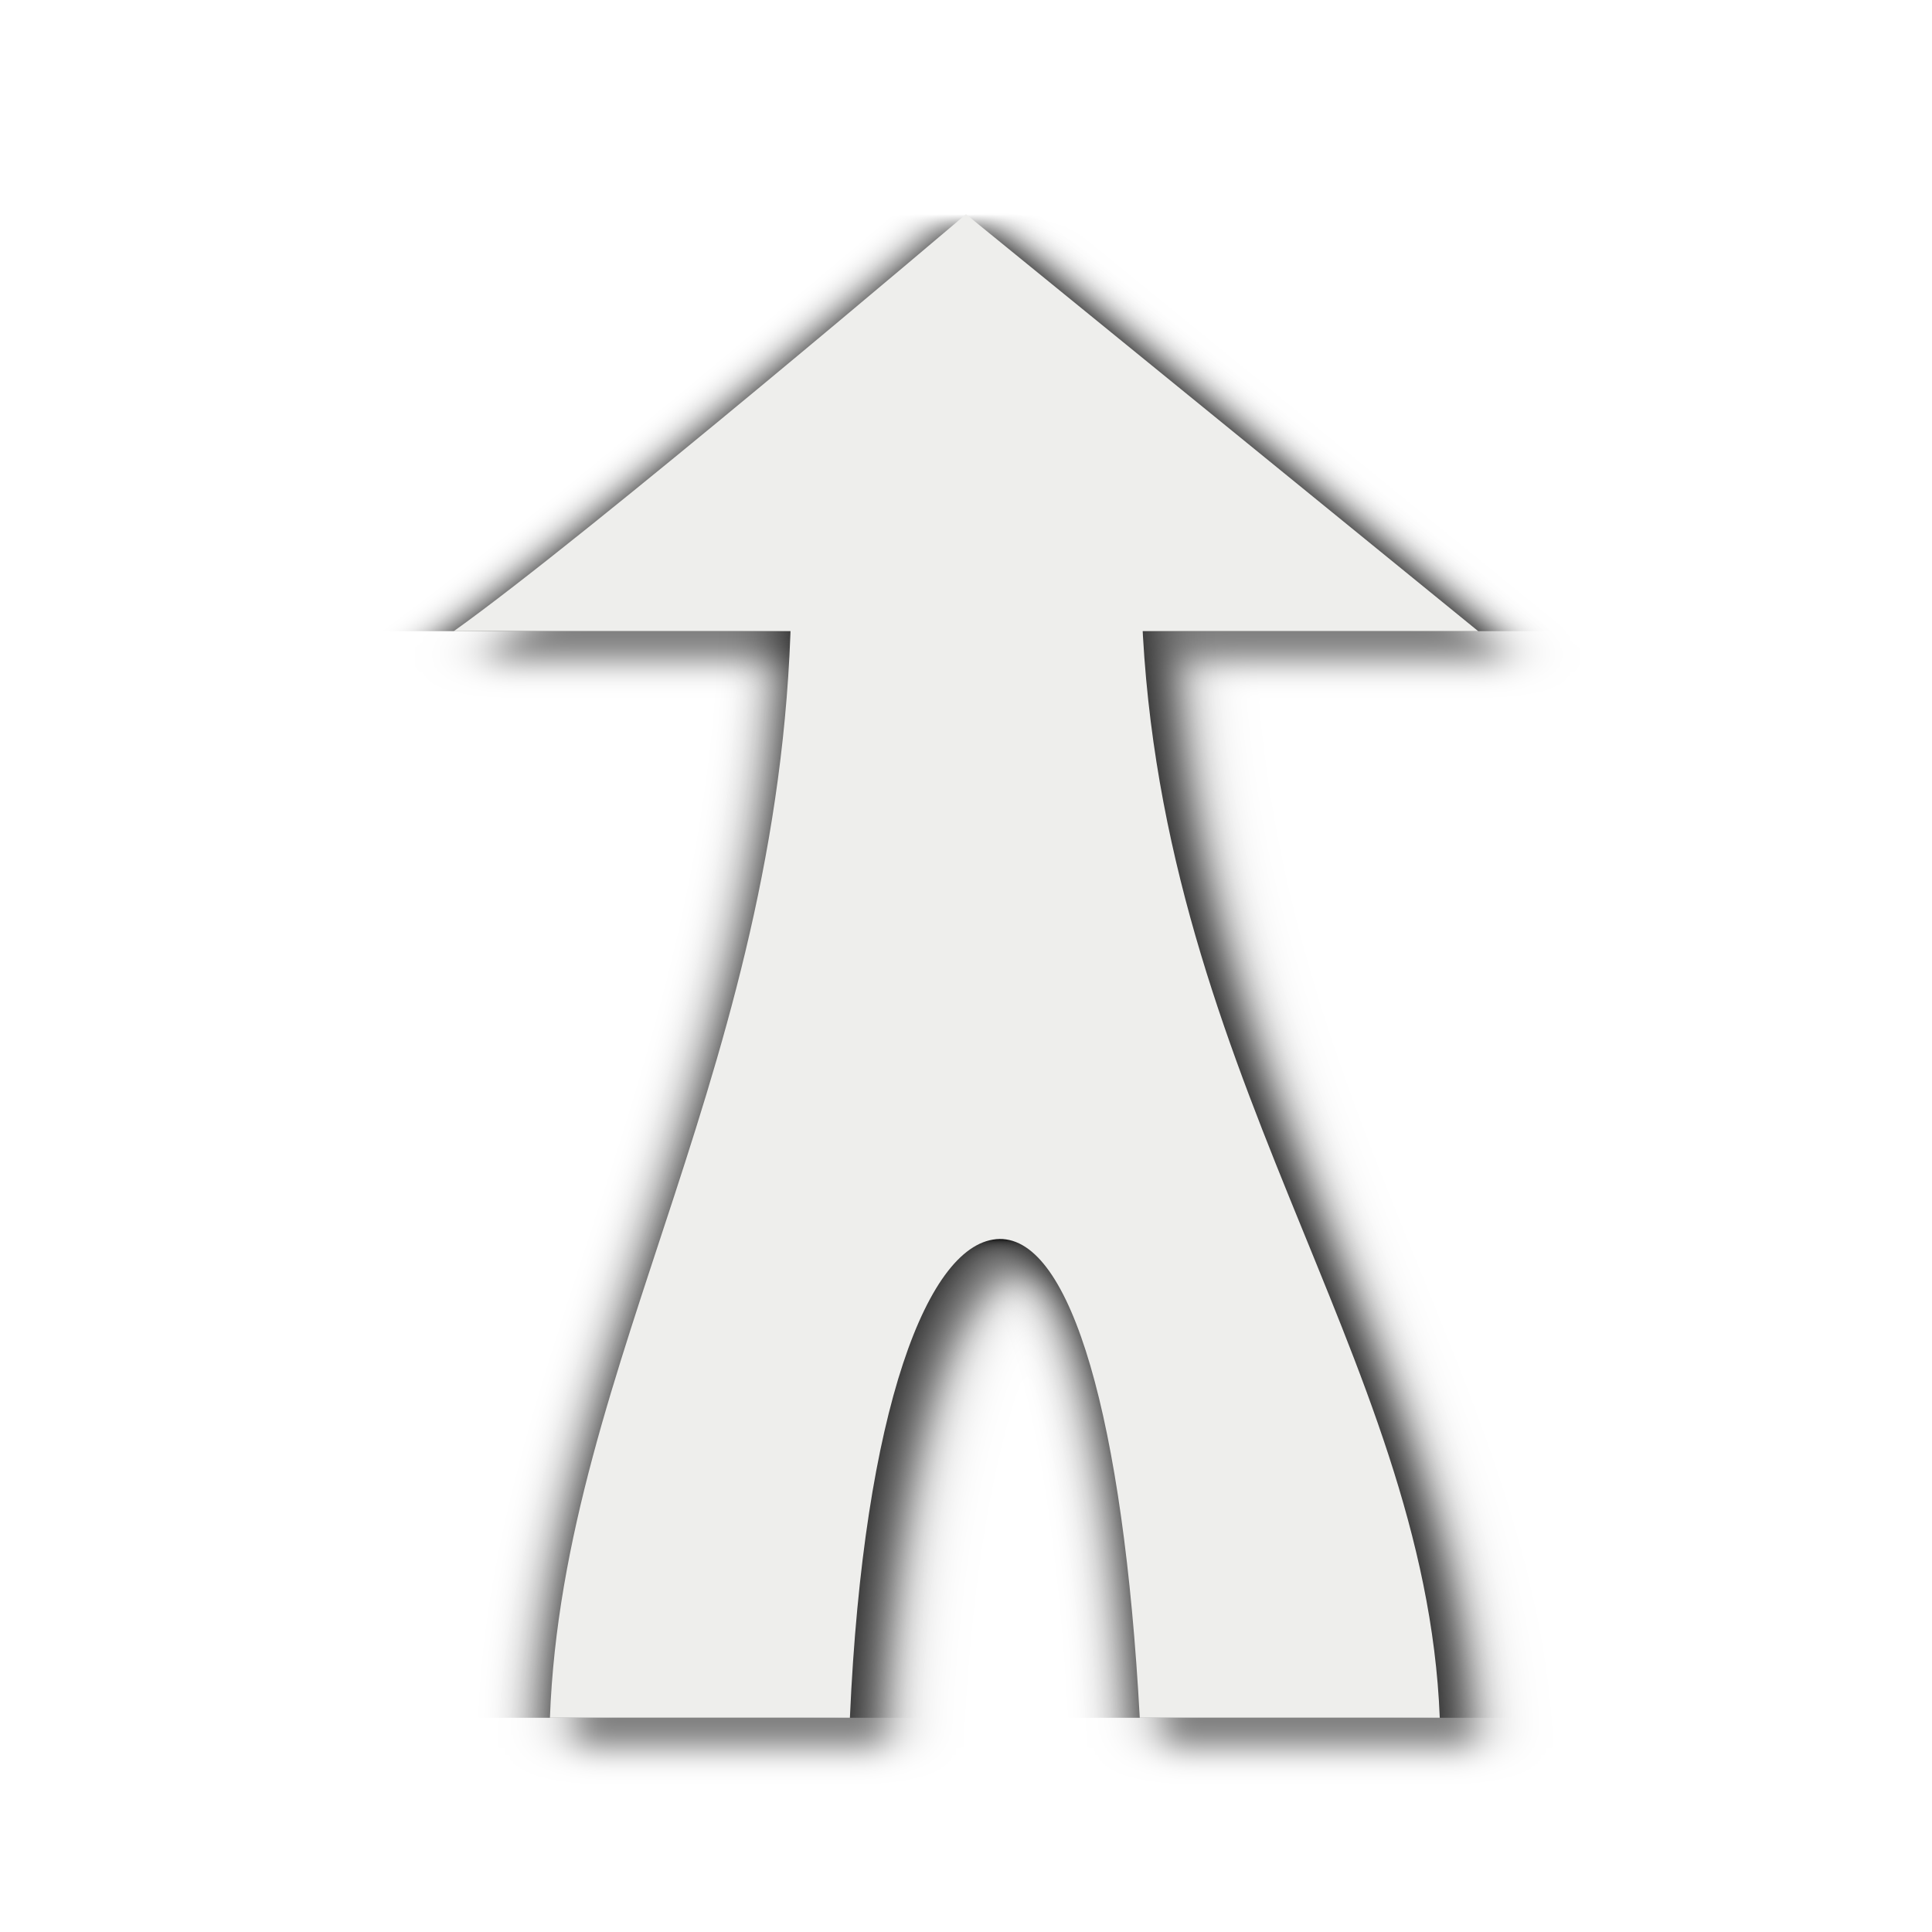
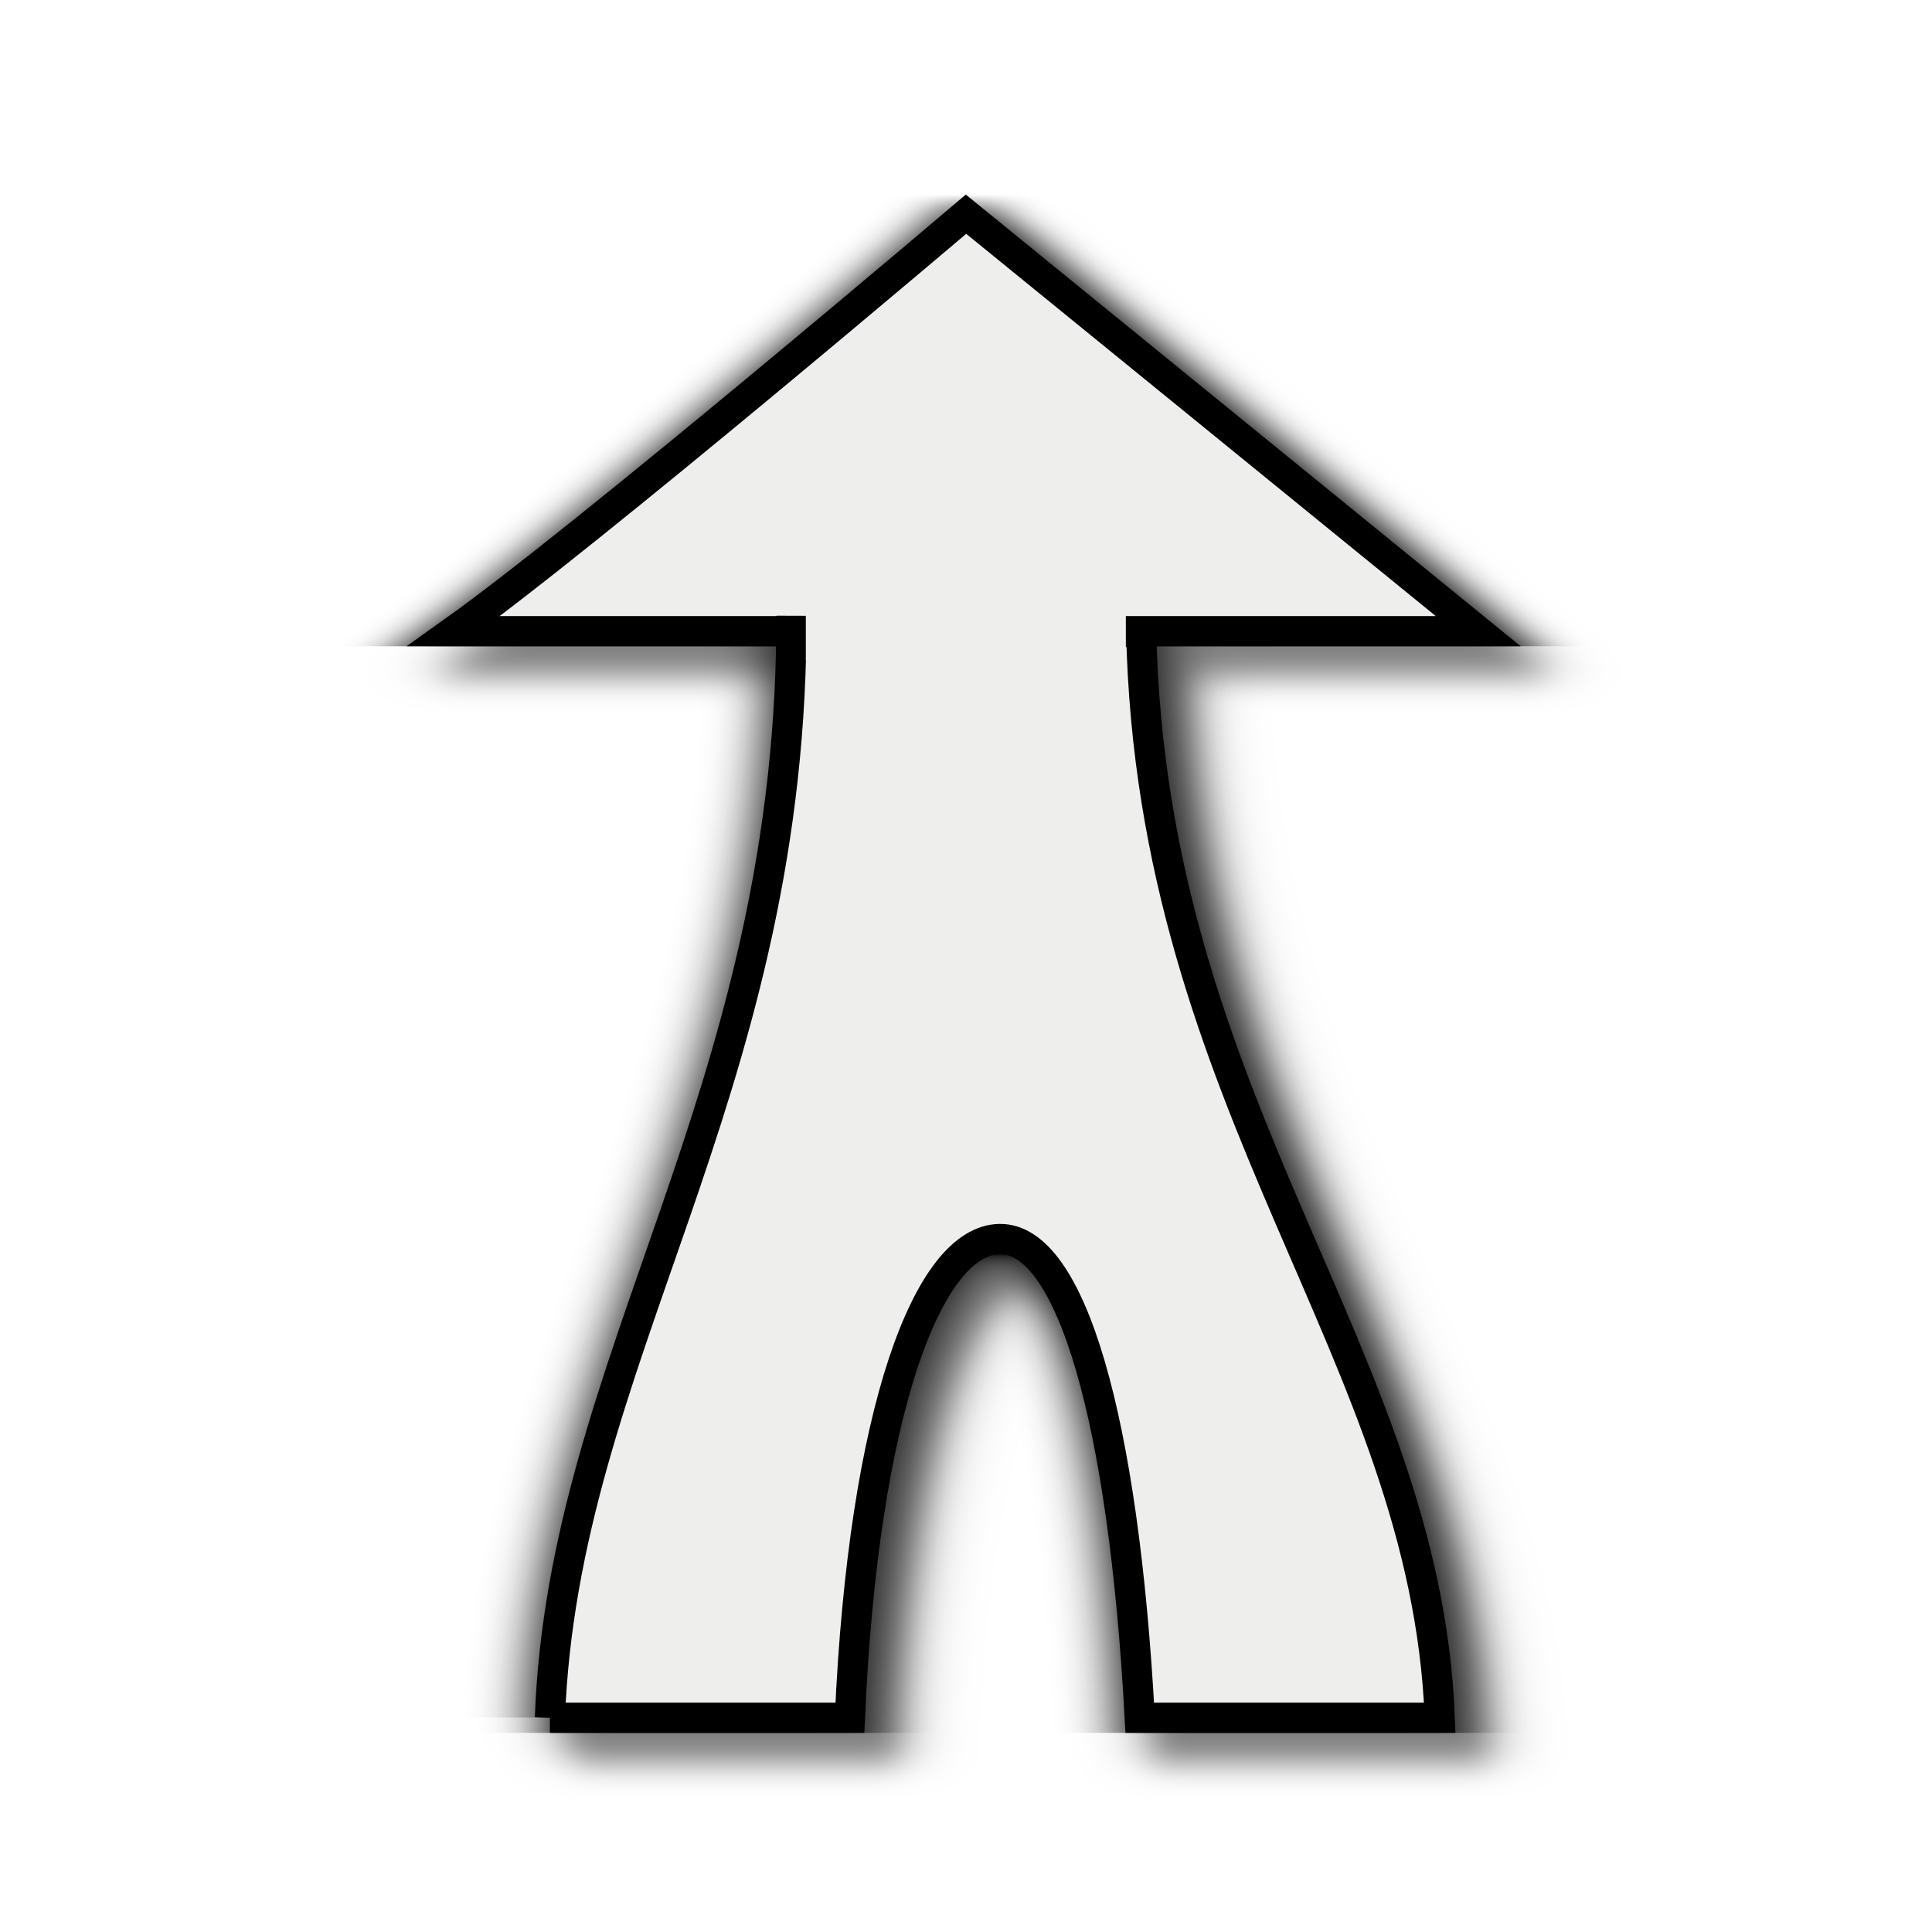
<svg xmlns="http://www.w3.org/2000/svg" width="64" height="64" id="svg4076" version="1.1">
  <defs id="defs4078">
    <filter color-interpolation-filters="sRGB" id="filter6117" width="1.5" height="1.5" x="-0.25" y="-0.25">
      <feGaussianBlur id="feGaussianBlur6119" in="SourceAlpha" stdDeviation="1,000000" result="blur" />
      <feColorMatrix id="feColorMatrix6121" result="bluralpha" type="matrix" values="1 0 0 0 0 0 1 0 0 0 0 0 1 0 0 0 0 0 0,500000 0 " />
      <feOffset id="feOffset6123" in="bluralpha" dx="1,500000" dy="1,500000" result="offsetBlur" />
      <feMerge id="feMerge6125" result="fbSourceGraphic">
        <feMergeNode id="feMergeNode6127" in="offsetBlur" />
        <feMergeNode id="feMergeNode6129" in="SourceGraphic" />
      </feMerge>
      <feColorMatrix result="fbSourceGraphicAlpha" in="fbSourceGraphic" values="0 0 0 -1 0 0 0 0 -1 0 0 0 0 -1 0 0 0 0 1 0" id="feColorMatrix5066" />
      <feGaussianBlur id="feGaussianBlur5068" in="fbSourceGraphicAlpha" stdDeviation="0.5" result="blur" />
      <feColorMatrix id="feColorMatrix5070" result="bluralpha" type="matrix" values="1 0 0 0 0 0 1 0 0 0 0 0 1 0 0 0 0 0 0.5 0 " />
      <feOffset id="feOffset5072" in="bluralpha" dx="1" dy="1" result="offsetBlur" />
      <feMerge id="feMerge5074">
        <feMergeNode id="feMergeNode5076" in="offsetBlur" />
        <feMergeNode id="feMergeNode5078" in="fbSourceGraphic" />
      </feMerge>
    </filter>
    <filter color-interpolation-filters="sRGB" id="filter6061" width="1.5" height="1.5" x="-0.25" y="-0.25">
      <feGaussianBlur id="feGaussianBlur6063" in="SourceAlpha" stdDeviation="1,000000" result="blur" />
      <feColorMatrix id="feColorMatrix6065" result="bluralpha" type="matrix" values="1 0 0 0 0 0 1 0 0 0 0 0 1 0 0 0 0 0 0,500000 0 " />
      <feOffset id="feOffset6067" in="bluralpha" dx="1,500000" dy="1,500000" result="offsetBlur" />
      <feMerge id="feMerge6069" result="fbSourceGraphic">
        <feMergeNode id="feMergeNode6071" in="offsetBlur" />
        <feMergeNode id="feMergeNode6073" in="SourceGraphic" />
      </feMerge>
      <feColorMatrix result="fbSourceGraphicAlpha" in="fbSourceGraphic" values="0 0 0 -1 0 0 0 0 -1 0 0 0 0 -1 0 0 0 0 1 0" id="feColorMatrix5010" />
      <feGaussianBlur id="feGaussianBlur5012" in="fbSourceGraphicAlpha" stdDeviation="0.5" result="blur" />
      <feColorMatrix id="feColorMatrix5014" result="bluralpha" type="matrix" values="1 0 0 0 0 0 1 0 0 0 0 0 1 0 0 0 0 0 0.5 0 " />
      <feOffset id="feOffset5016" in="bluralpha" dx="1" dy="1" result="offsetBlur" />
      <feMerge id="feMerge5018">
        <feMergeNode id="feMergeNode5020" in="offsetBlur" />
        <feMergeNode id="feMergeNode5022" in="fbSourceGraphic" />
      </feMerge>
    </filter>
    <filter color-interpolation-filters="sRGB" id="filter6061-5" width="1.5" height="1.5" x="-0.25" y="-0.25">
      <feGaussianBlur id="feGaussianBlur6063-1" in="SourceAlpha" stdDeviation="1,000000" result="blur" />
      <feColorMatrix id="feColorMatrix6065-5" result="bluralpha" type="matrix" values="1 0 0 0 0 0 1 0 0 0 0 0 1 0 0 0 0 0 0,500000 0 " />
      <feOffset id="feOffset6067-4" in="bluralpha" dx="1,500000" dy="1,500000" result="offsetBlur" />
      <feMerge id="feMerge6069-1" result="fbSourceGraphic">
        <feMergeNode id="feMergeNode6071-8" in="offsetBlur" />
        <feMergeNode id="feMergeNode6073-2" in="SourceGraphic" />
      </feMerge>
      <feColorMatrix result="fbSourceGraphicAlpha" in="fbSourceGraphic" values="0 0 0 -1 0 0 0 0 -1 0 0 0 0 -1 0 0 0 0 1 0" id="feColorMatrix5010-0" />
      <feGaussianBlur id="feGaussianBlur5012-5" in="fbSourceGraphicAlpha" stdDeviation="0.5" result="blur" />
      <feColorMatrix id="feColorMatrix5014-5" result="bluralpha" type="matrix" values="1 0 0 0 0 0 1 0 0 0 0 0 1 0 0 0 0 0 0.5 0 " />
      <feOffset id="feOffset5016-6" in="bluralpha" dx="1" dy="1" result="offsetBlur" />
      <feMerge id="feMerge5018-4">
        <feMergeNode id="feMergeNode5020-6" in="offsetBlur" />
        <feMergeNode id="feMergeNode5022-0" in="fbSourceGraphic" />
      </feMerge>
    </filter>
    <filter color-interpolation-filters="sRGB" id="filter6061-5-4" width="1.5" height="1.5" x="-0.25" y="-0.25">
      <feGaussianBlur id="feGaussianBlur6063-1-0" in="SourceAlpha" stdDeviation="1,000000" result="blur" />
      <feColorMatrix id="feColorMatrix6065-5-3" result="bluralpha" type="matrix" values="1 0 0 0 0 0 1 0 0 0 0 0 1 0 0 0 0 0 0,500000 0 " />
      <feOffset id="feOffset6067-4-8" in="bluralpha" dx="1,500000" dy="1,500000" result="offsetBlur" />
      <feMerge id="feMerge6069-1-4" result="fbSourceGraphic">
        <feMergeNode id="feMergeNode6071-8-1" in="offsetBlur" />
        <feMergeNode id="feMergeNode6073-2-3" in="SourceGraphic" />
      </feMerge>
      <feColorMatrix result="fbSourceGraphicAlpha" in="fbSourceGraphic" values="0 0 0 -1 0 0 0 0 -1 0 0 0 0 -1 0 0 0 0 1 0" id="feColorMatrix5010-0-4" />
      <feGaussianBlur id="feGaussianBlur5012-5-6" in="fbSourceGraphicAlpha" stdDeviation="0.5" result="blur" />
      <feColorMatrix id="feColorMatrix5014-5-8" result="bluralpha" type="matrix" values="1 0 0 0 0 0 1 0 0 0 0 0 1 0 0 0 0 0 0.5 0 " />
      <feOffset id="feOffset5016-6-0" in="bluralpha" dx="1" dy="1" result="offsetBlur" />
      <feMerge id="feMerge5018-4-0">
        <feMergeNode id="feMergeNode5020-6-7" in="offsetBlur" />
        <feMergeNode id="feMergeNode5022-0-3" in="fbSourceGraphic" />
      </feMerge>
    </filter>
  </defs>
  <g id="layer1" transform="translate(0,-988.3622)">
-     <path id="path3200" style="font-size:medium;font-style:normal;font-variant:normal;font-weight:normal;font-stretch:normal;text-indent:0;text-align:start;text-decoration:none;line-height:normal;letter-spacing:normal;word-spacing:normal;text-transform:none;direction:ltr;block-progression:tb;writing-mode:lr-tb;text-anchor:start;color:#000000;fill:#eeeeec;fill-opacity:1;fill-rule:nonzero;stroke:none;stroke-width:5;marker:none;visibility:visible;display:inline;overflow:visible;filter:url(#filter6061-5);enable-background:accumulate;font-family:Bitstream Vera Sans;-inkscape-font-specification:Bitstream Vera Sans" d="m 36.969,1009.271 12,0 -16.969,-13.813 c 0,0 -12.533,10.652 -16.969,13.813 l 12,0 m -8.815,35.995 c 3.312,0 6.625,0 9.938,0 0.449,-10.177 2.592,-15.823 4.958,-15.86 2.365,-0.037 4.107,5.947 4.644,15.86 3.312,0 6.625,0 9.938,0 -0.469,-12.06 -9.543,-21.524 -9.89,-37.296 -3.863,-0.012 -7.725,-0.025 -11.588,-0.037 -0.126,15.52 -7.562,25.504 -7.999,37.333 z" />
+     <path id="path3200" style="color:#000000;font-style:normal;font-variant:normal;font-weight:normal;font-stretch:normal;font-size:medium;line-height:normal;font-family:'Bitstream Vera Sans';-inkscape-font-specification:'Bitstream Vera Sans';text-indent:0;text-align:start;text-decoration:none;text-decoration-line:none;letter-spacing:normal;word-spacing:normal;text-transform:none;direction:ltr;block-progression:tb;writing-mode:lr-tb;text-anchor:start;display:inline;overflow:visible;visibility:visible;fill:#eeeeec;fill-opacity:1;fill-rule:nonzero;stroke:#000000;stroke-width:1;stroke-miterlimit:4;stroke-dasharray:none;stroke-opacity:1;marker:none;filter:url(#filter6061-5);enable-background:accumulate" d="m 36.969,1009.271 12,0 -16.969,-13.813 c 0,0 -12.533,10.652 -16.969,13.813 l 12,0 m -8.815,35.995 9.938,0 c 0.449,-10.177 2.592,-15.823 4.958,-15.86 2.365,-0.037 4.107,5.947 4.644,15.86 l 9.938,0 c -0.469,-12.06 -9.543,-20.197 -9.89,-35.969 -3.863,-0.012 -7.725,-0.025 -11.588,-0.037 -0.126,15.52 -7.562,24.177 -7.999,36.006 z" />
+     <rect style="fill:#eeeeec;fill-opacity:1;stroke:none;stroke-width:1;stroke-miterlimit:4;stroke-dasharray:none;stroke-opacity:1" id="rect4193" width="10.601" height="1.703" x="26.694" y="1008.532" />
  </g>
</svg>
